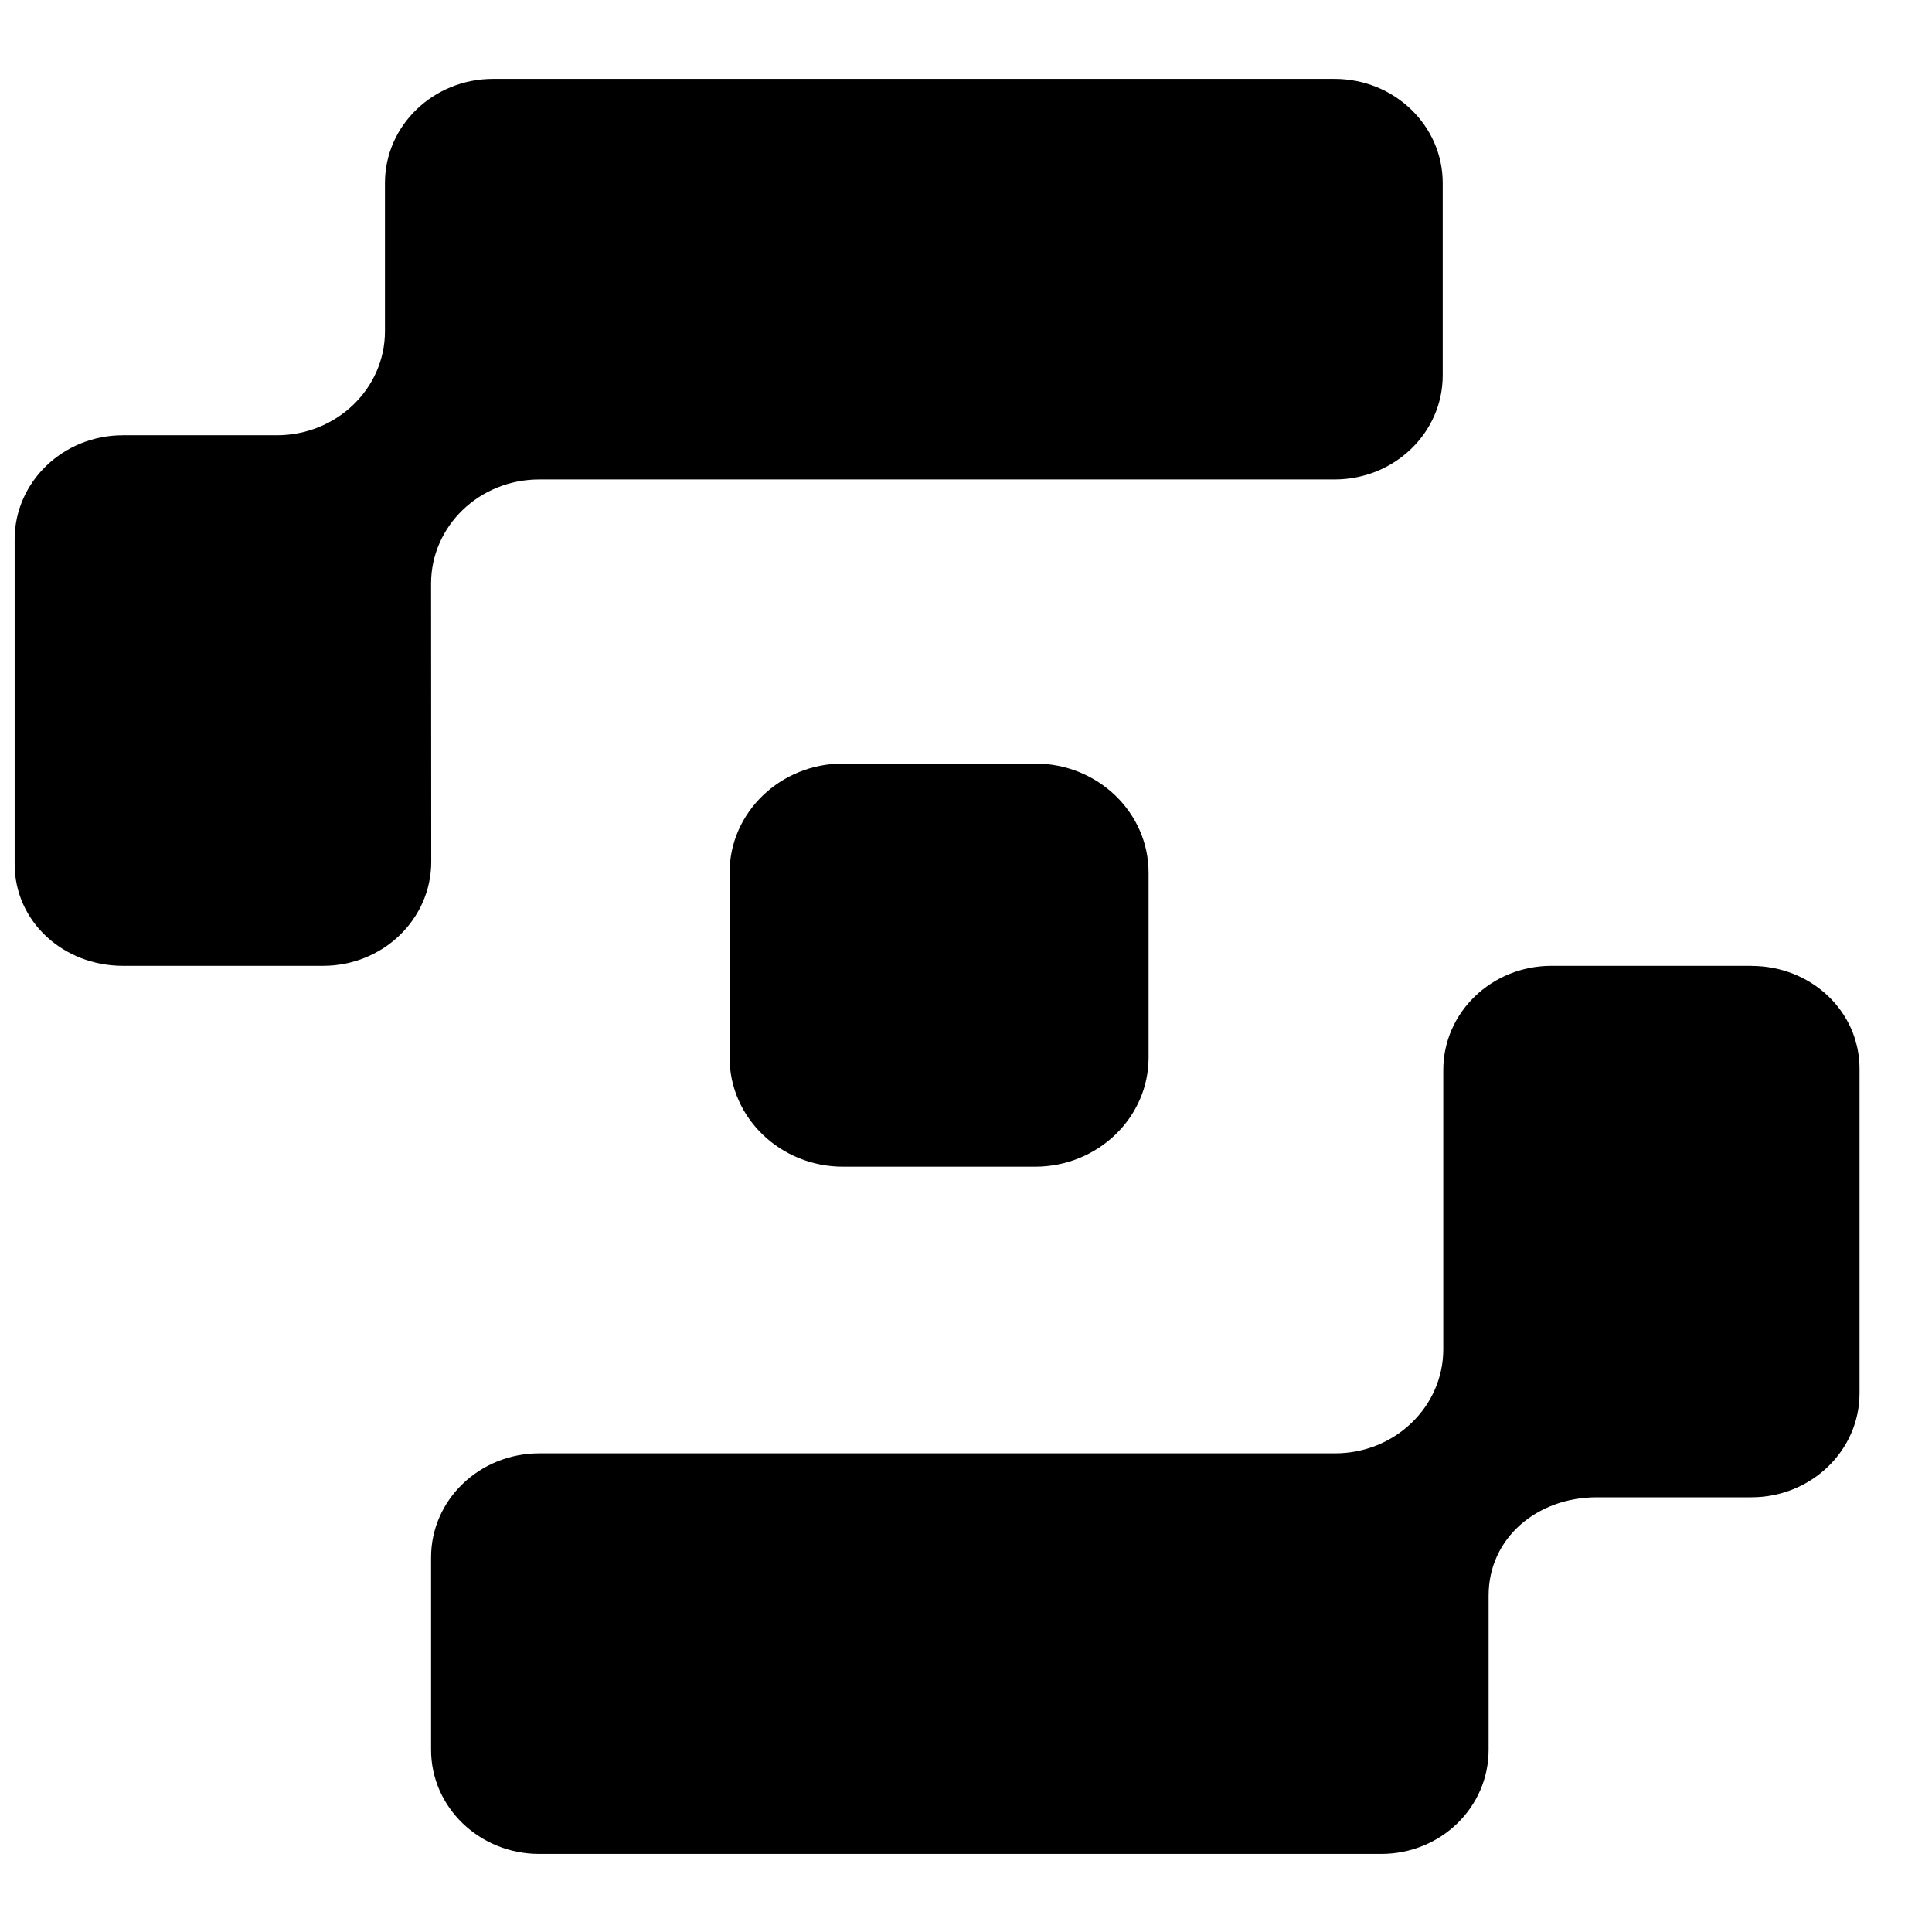
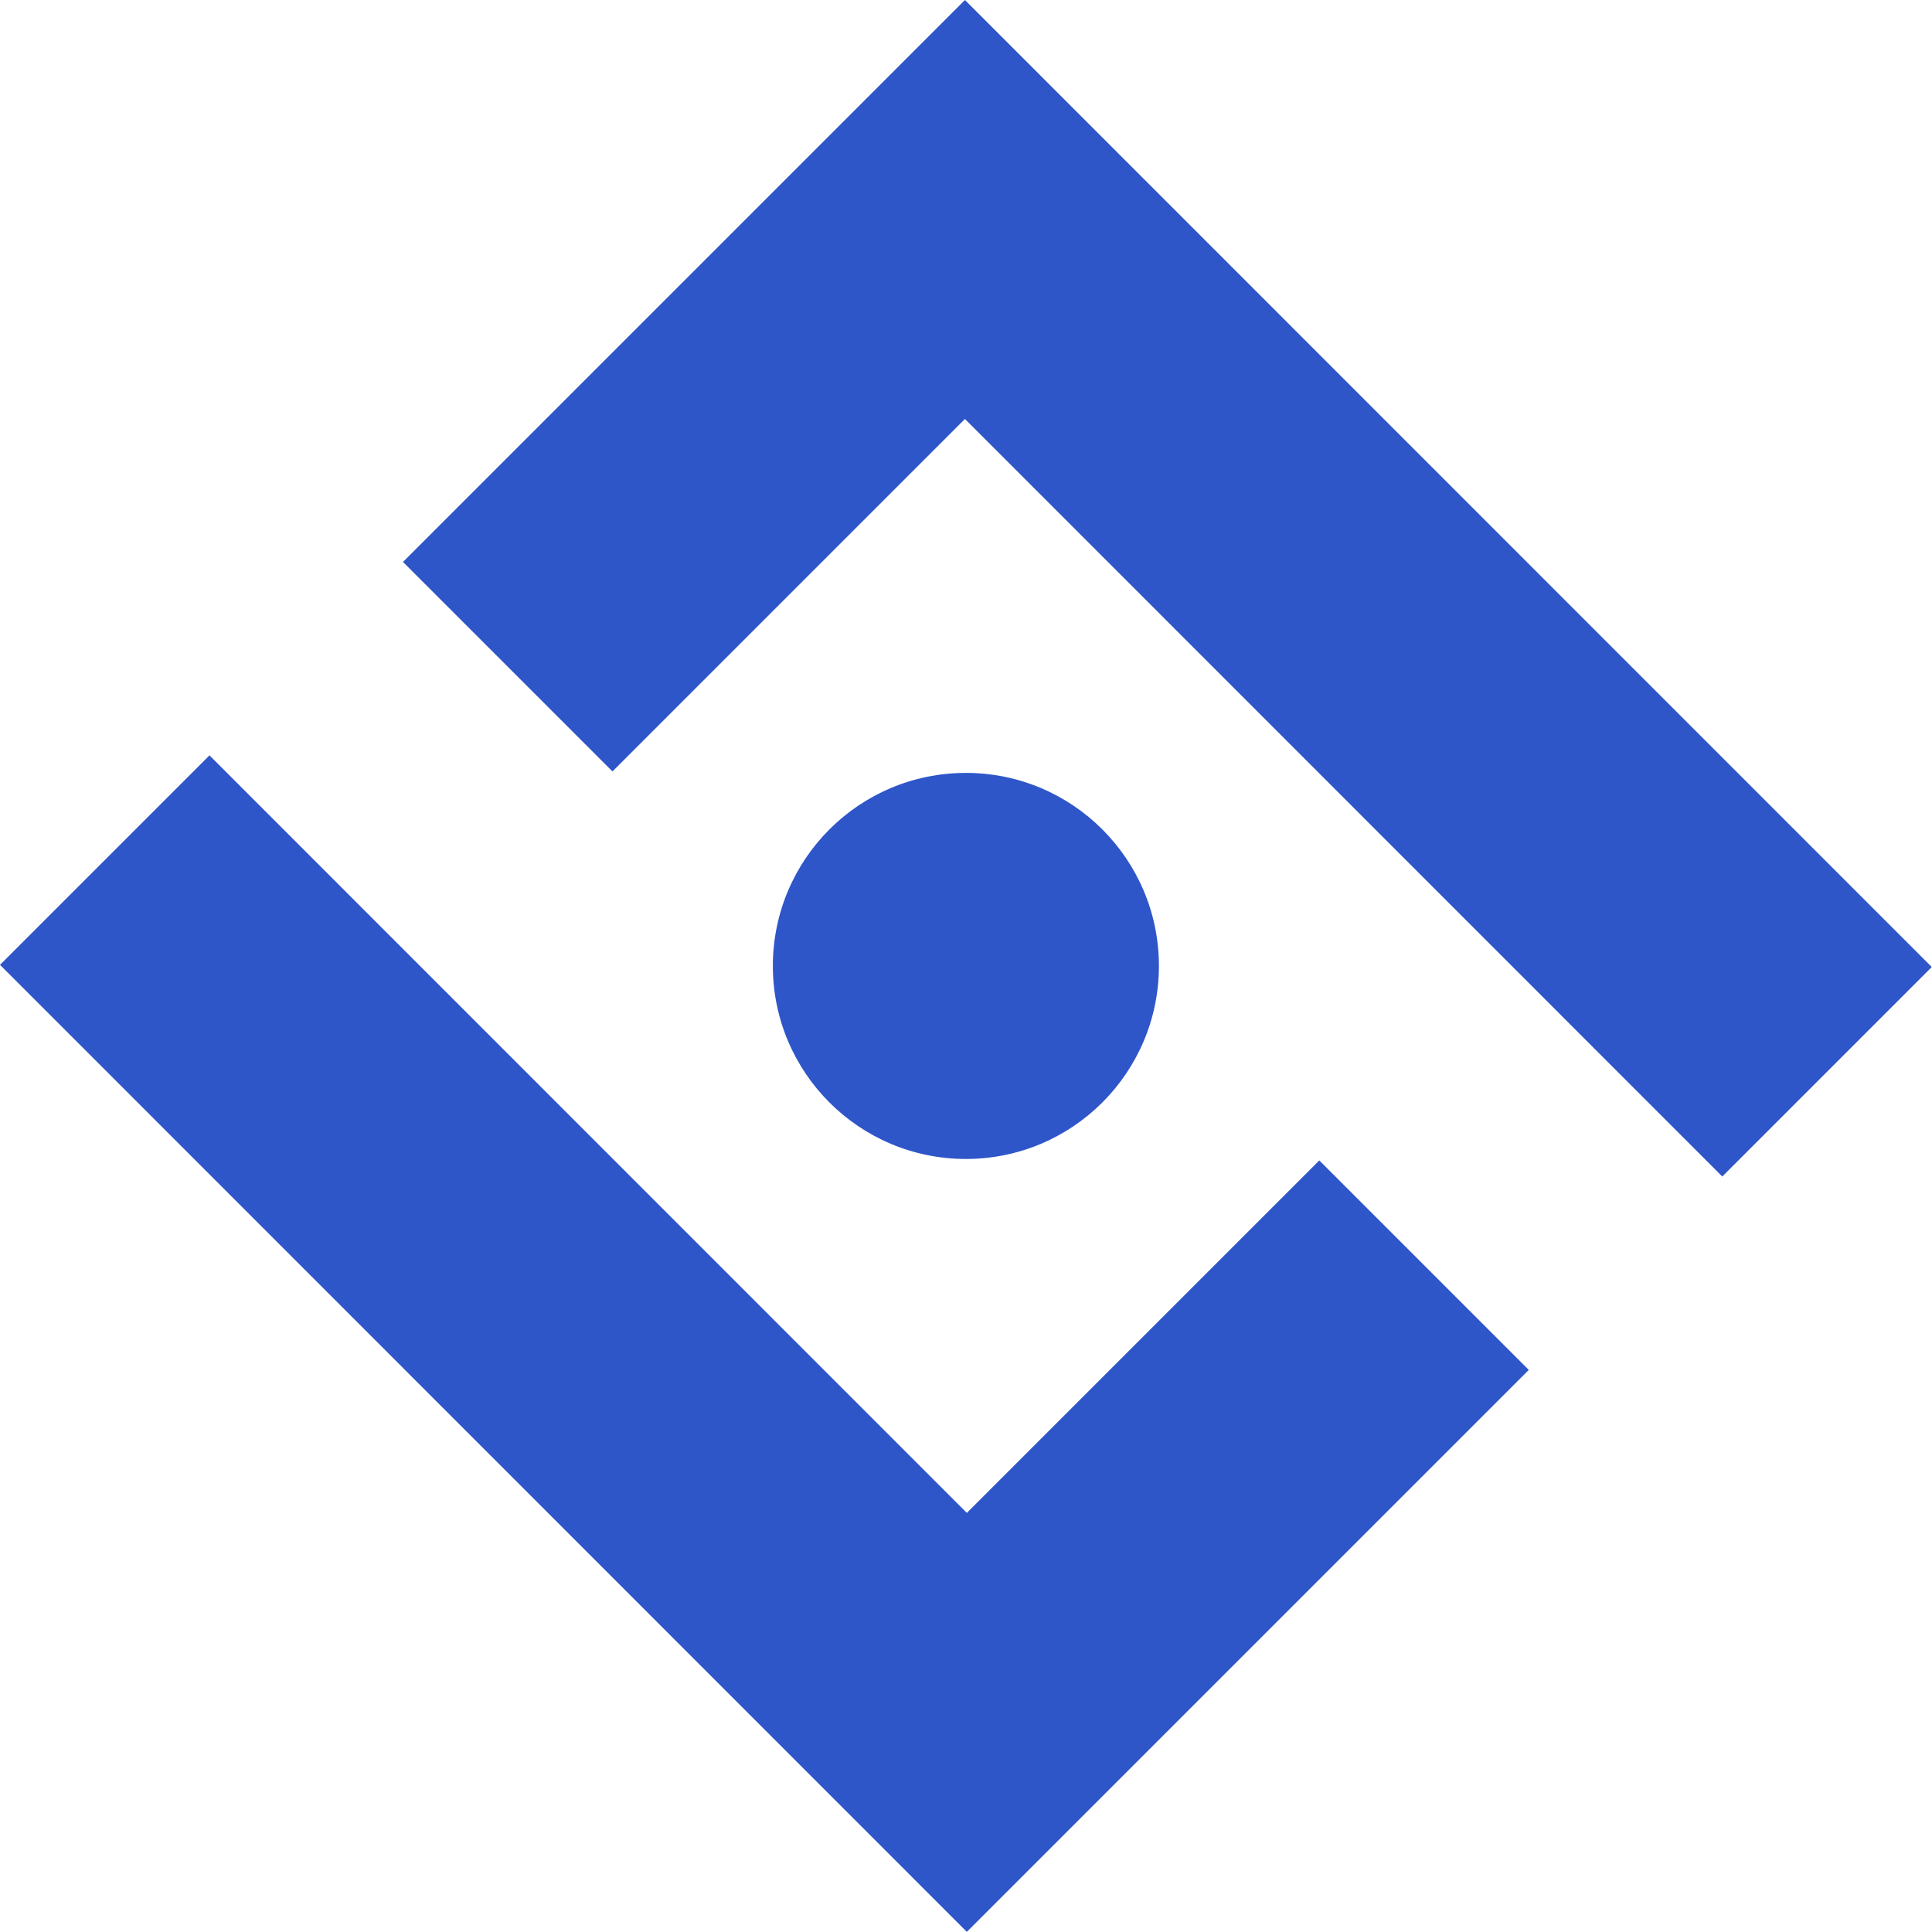
- <svg xmlns="http://www.w3.org/2000/svg" width="384" height="384" viewBox="0 0 24 24" fill="none">
-   <path d="M21.757 11.998h-2.485c-.742 0-1.343.579-1.343 1.293v3.47c0 .714-.602 1.293-1.344 1.293H6.699c-.743 0-1.344.578-1.344 1.292v2.391c0 .714.601 1.293 1.344 1.293h10.458c.742 0 1.335-.579 1.335-1.293V19.82c0-.714.602-1.22 1.344-1.22h1.92c.743 0 1.344-.58 1.344-1.293v-4.03c0-.714-.601-1.278-1.343-1.278ZM5.355 7.249c0-.714.6-1.293 1.343-1.293h9.88c.743 0 1.344-.579 1.344-1.293v-2.39c0-.714-.601-1.293-1.344-1.293H6.125c-.742 0-1.343.579-1.343 1.293v1.842c0 .714-.602 1.292-1.344 1.292H1.526C.784 5.407.182 5.986.182 6.7v4.034c0 .714.604 1.264 1.346 1.264h2.485c.743 0 1.344-.579 1.344-1.293L5.355 7.25ZM10.472 9.485h2.387c.778 0 1.409.608 1.409 1.356v2.296c0 .748-.632 1.356-1.41 1.356h-2.386c-.778 0-1.409-.608-1.409-1.356v-2.296c0-.749.632-1.356 1.409-1.356Z" fill="currentColor" />
+ <svg xmlns="http://www.w3.org/2000/svg" width="24" height="24" viewBox="0 0 186 186" fill="none">
+   <path d="M93.081 145.652L20.168 72.721L0 92.888L93.081 185.988L95.962 183.107L113.248 165.82L147.181 131.887L127.014 111.719L93.081 145.652Z" fill="#2E56C9" />
+   <path d="M92.897 40.336L165.809 113.267L185.977 93.099L92.897 0L90.016 2.881L72.729 20.168L38.796 54.101L58.964 74.269L92.897 40.336Z" fill="#2E56C9" />
+   <circle cx="92.989" cy="92.994" r="18.584" fill="#2E56C9" />
</svg>
